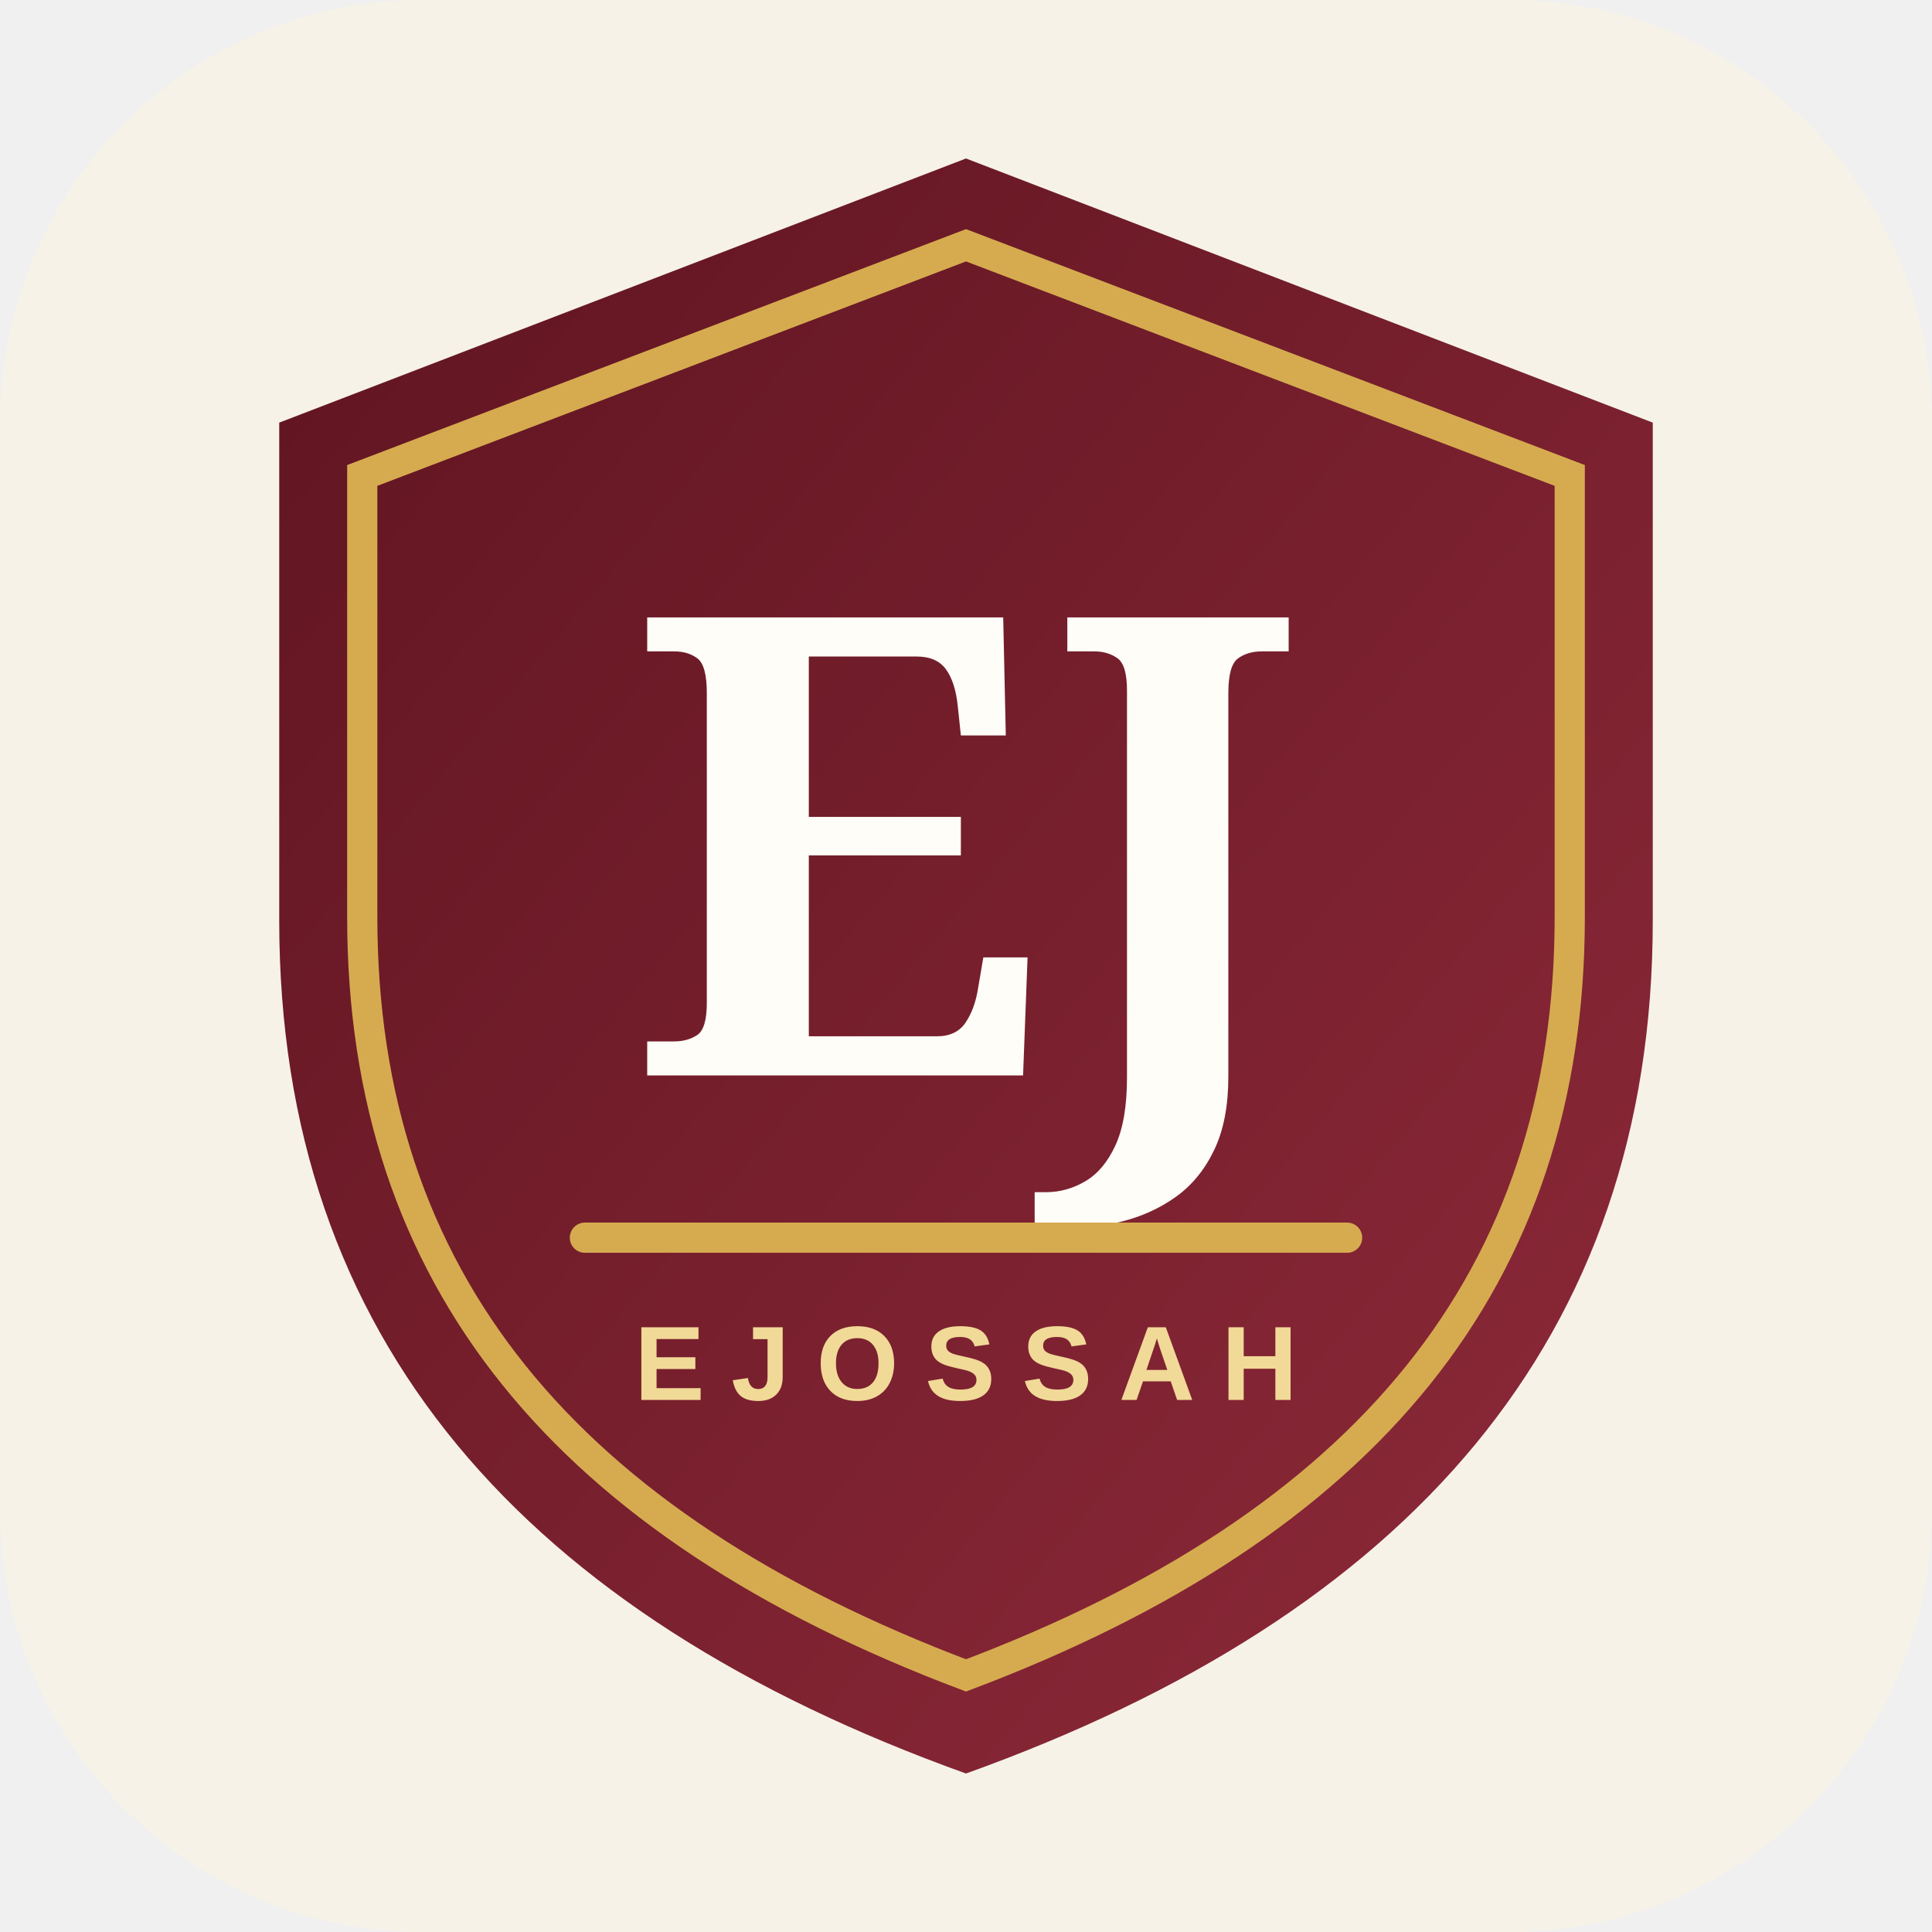
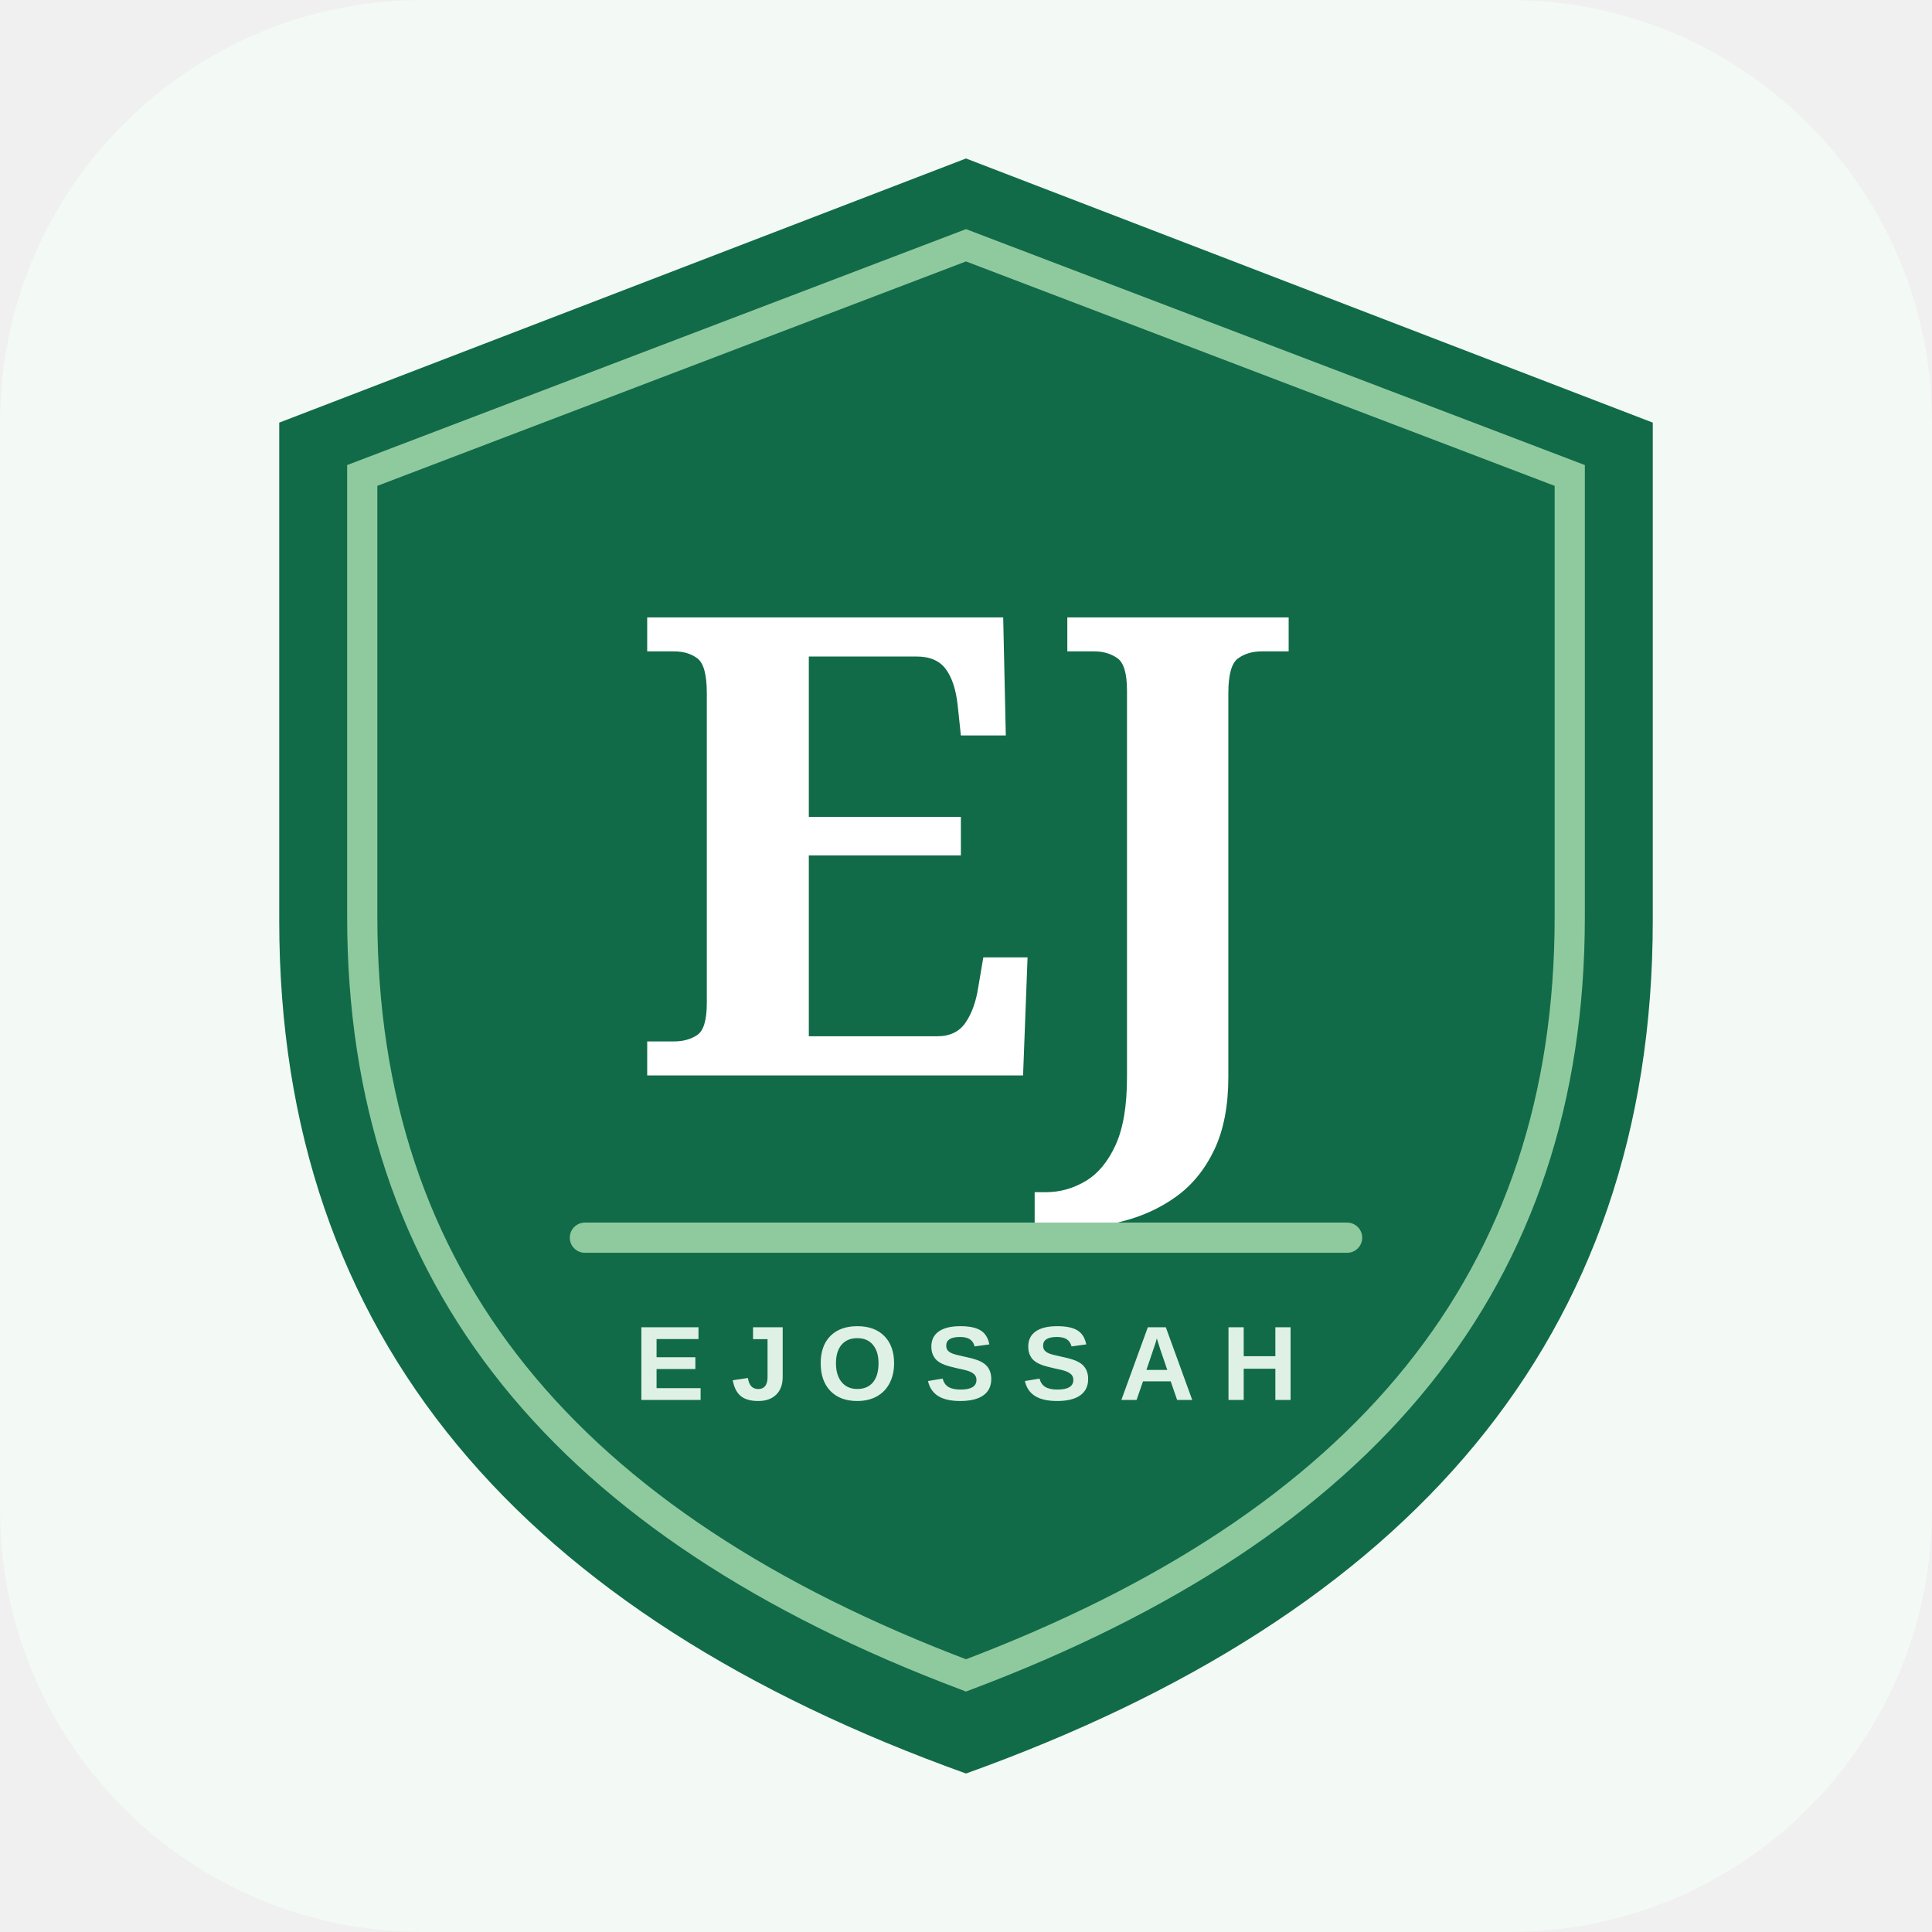
<svg xmlns="http://www.w3.org/2000/svg" viewBox="0 0 512 512" role="img" aria-labelledby="title desc">
-   <defs>
-     <linearGradient id="field" x1="0" y1="0" x2="1" y2="1">
-       <stop offset="0" stop-color="#5f1420" />
-       <stop offset="1" stop-color="#8f2a3a" />
-     </linearGradient>
-   </defs>
-   <rect width="512" height="512" rx="112" fill="#f7f2e7" />
-   <path d="M256 42 438 112v132c0 111-65 184-182 226C139 428 74 355 74 244V112Z" fill="url(#field)" />
-   <path d="M256 65 416 126v117c0 96-54 161-160 201C150 404 96 339 96 243V126Z" fill="none" stroke="#d6ab50" stroke-width="8" />
-   <text x="256" y="285" fill="#fffdf7" font-family="Georgia,serif" font-size="170" font-weight="700" text-anchor="middle">EJ</text>
-   <path d="M155 328h202" stroke="#d6ab50" stroke-width="8" stroke-linecap="round" />
-   <text x="256" y="371" fill="#f1d997" font-family="Arial,sans-serif" font-size="28" font-weight="700" letter-spacing="7" text-anchor="middle">EJOSSAH</text>
+   <rect width="512" height="512" rx="112" fill="#f3f9f5" />
+   <path d="M256 42 438 112v132c0 111-65 184-182 226C139 428 74 355 74 244V112Z" fill="#116b48" />
+   <path d="M256 65 416 126v117c0 96-54 161-160 201C150 404 96 339 96 243V126Z" fill="none" stroke="#8fca9e" stroke-width="8" />
+   <text x="256" y="285" fill="#fff" font-family="Georgia,serif" font-size="170" font-weight="700" text-anchor="middle">EJ</text>
+   <path d="M155 328h202" stroke="#8fca9e" stroke-width="8" stroke-linecap="round" />
+   <text x="256" y="371" fill="#dff1e4" font-family="Arial,sans-serif" font-size="28" font-weight="700" letter-spacing="7" text-anchor="middle">EJOSSAH</text>
</svg>
